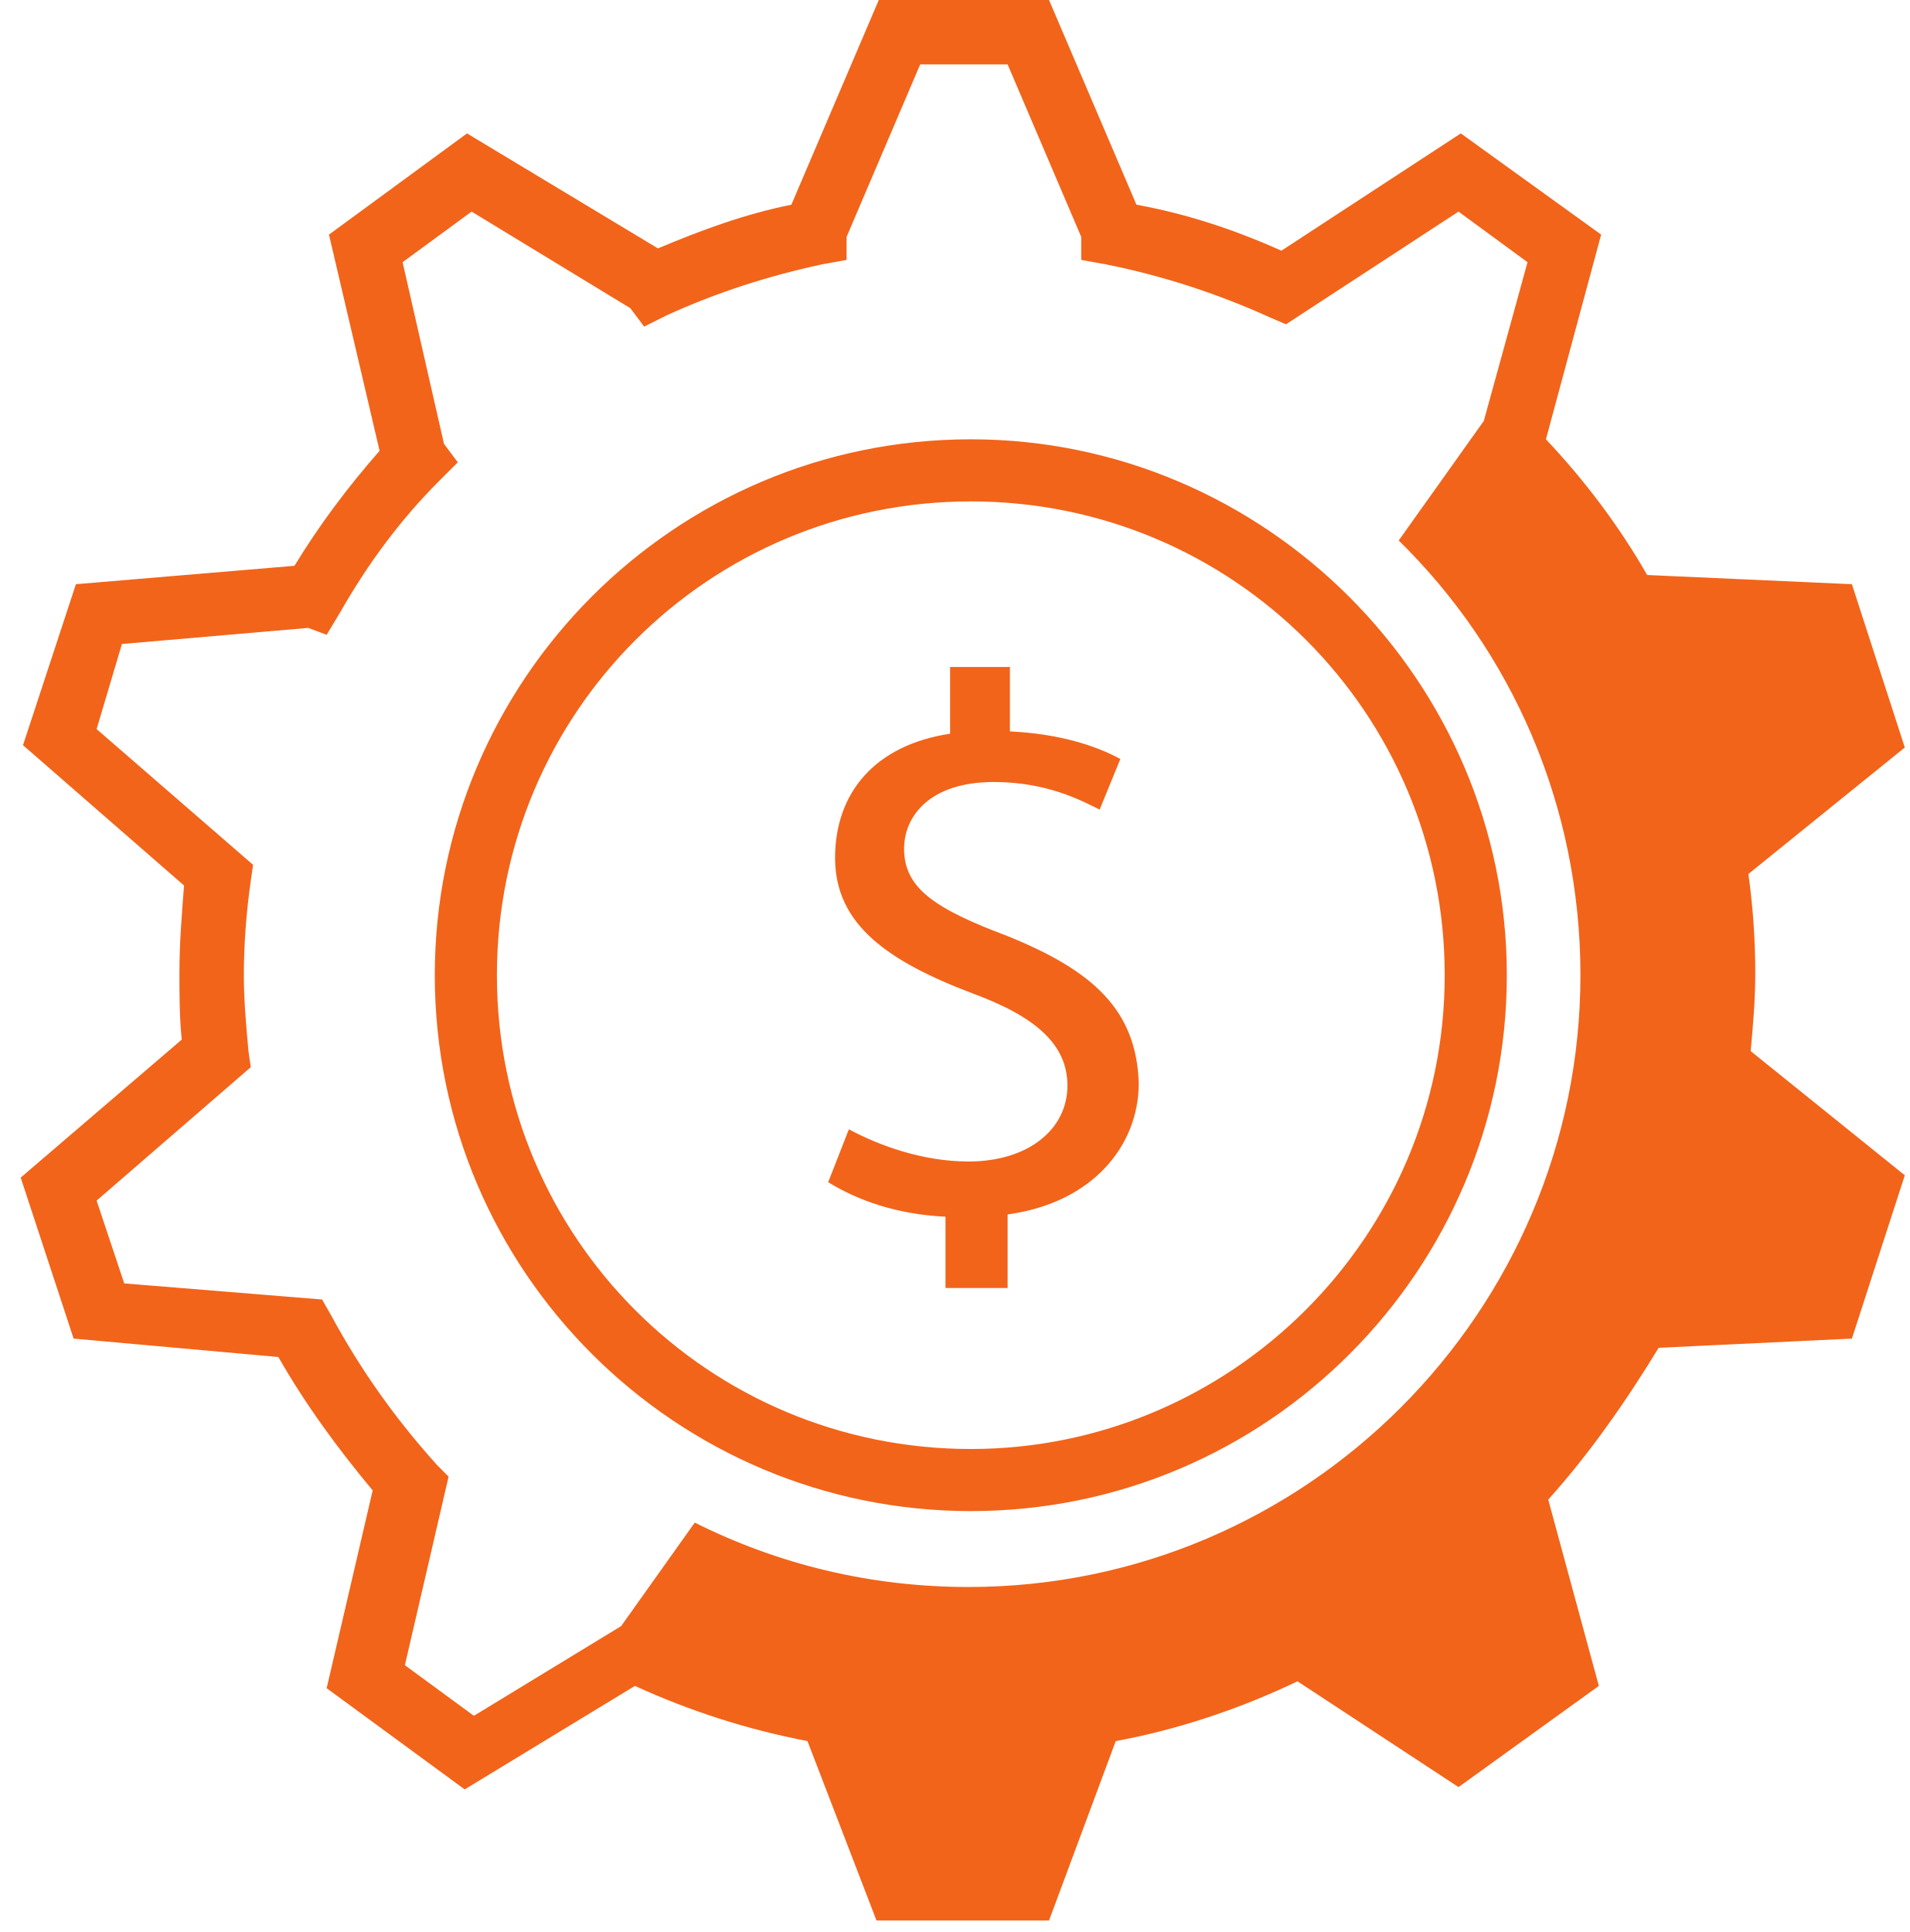
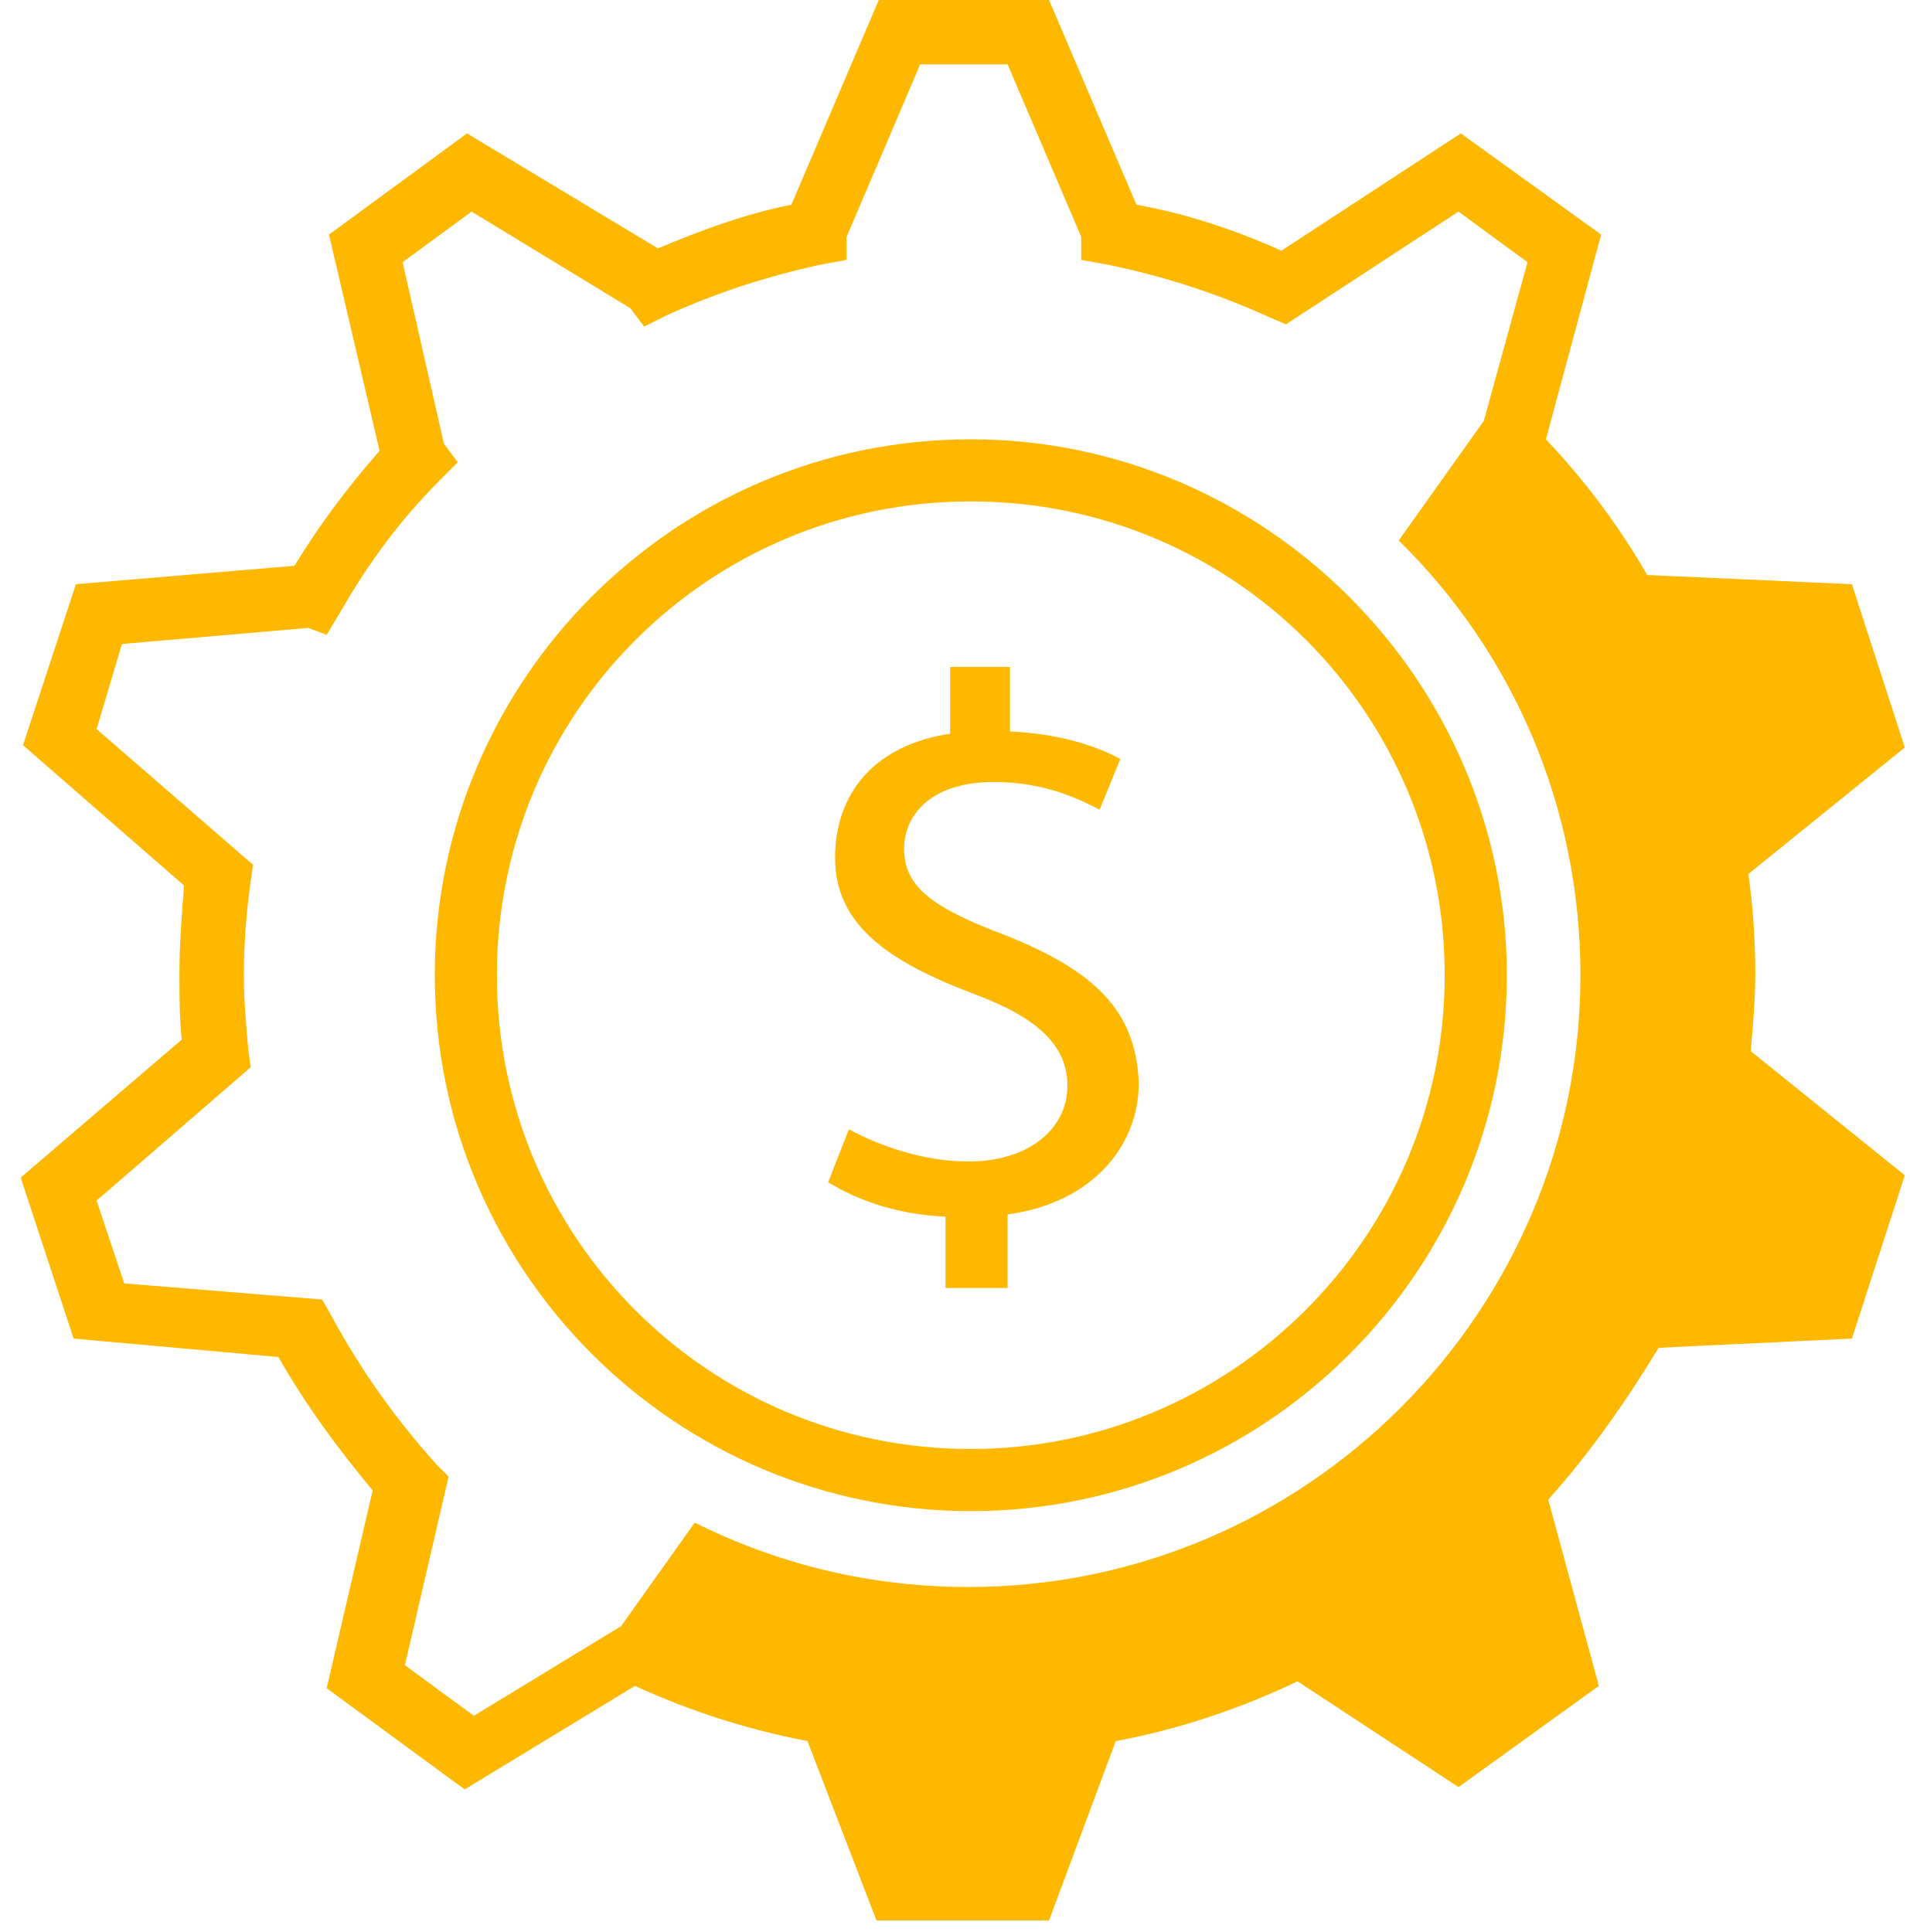
<svg xmlns="http://www.w3.org/2000/svg" width="83" height="84" viewBox="0 0 83 84" fill="none">
-   <path d="M42.2 19.1C29.3 19.1 18.9 29.6 18.9 42.4C18.9 55.3 29.4 65.7 42.2 65.7C55.1 65.7 65.5 55.2 65.5 42.4C65.5 29.6 55 19.1 42.2 19.1ZM42.2 63C30.8 63 21.6 53.8 21.6 42.4C21.6 31 30.8 21.8 42.2 21.8C53.6 21.8 62.8 31 62.8 42.4C62.8 53.8 53.5 63 42.2 63ZM76.3 42.3C76.3 40.9 76.2 39.4 76 38L82.8 32.5L80.5 25.4L71.6 25C70.4 22.9 68.9 20.9 67.2 19.1L69.6 10.2L63.5 5.8L55.7 10.9C53.7 10 51.6 9.3 49.4 8.9L45.6 0H38.2L34.4 8.9C32.4 9.3 30.5 10 28.6 10.8L20.3 5.8L14.3 10.2L16.5 19.6C15.1 21.2 13.9 22.8 12.8 24.6L3.3 25.4L1 32.4L8 38.5C7.9 39.8 7.8 41 7.8 42.3C7.8 43.3 7.8 44.2 7.9 45.2L0.9 51.2L3.2 58.2L12.1 59C13.3 61.1 14.7 63 16.2 64.8L14.2 73.4L20.2 77.8L27.6 73.3C30 74.4 32.5 75.2 35.1 75.7L38.1 83.5H45.6L48.5 75.7C51.2 75.2 53.9 74.3 56.4 73.1L63.4 77.7L69.5 73.3L67.3 65.2C69.1 63.2 70.7 60.9 72.1 58.6L80.5 58.2L82.8 51.1L76.1 45.7C76.2 44.6 76.3 43.5 76.3 42.3ZM42.1 69C37.8 69 33.8 68 30.2 66.2L27 70.7L20.6 74.6L17.6 72.4L19.5 64.2L19 63.7C17.2 61.7 15.7 59.6 14.4 57.2L14 56.5L5.4 55.8L4.2 52.2L10.9 46.4L10.8 45.7C10.7 44.6 10.6 43.5 10.6 42.4C10.6 41.1 10.7 39.7 10.9 38.3L11 37.6L4.2 31.7L5.3 28L13.4 27.3L14.2 27.6L14.8 26.6C16 24.5 17.4 22.6 19.1 20.9L19.9 20.1L19.3 19.3L17.5 11.4L20.5 9.2L27.4 13.4L28 14.2L29 13.7C31.2 12.7 33.4 12 35.7 11.5L36.8 11.3V10.3L40 2.8H43.8L47 10.3V11.3L48.1 11.5C50.6 12 53 12.8 55.2 13.8L55.9 14.1L63.4 9.2L66.4 11.4L64.5 18.3L60.8 23.5C65.7 28.3 68.7 35 68.7 42.4C68.7 57 56.8 69 42.1 69ZM43.8 40.7C40.6 39.5 39.3 38.6 39.3 36.9C39.3 35.5 40.4 34 43.2 34C45.5 34 47 34.8 47.8 35.2L48.7 33C47.6 32.4 46 31.9 43.9 31.8V29H41.3V31.9C38 32.4 36.3 34.5 36.3 37.3C36.3 40.2 38.6 41.8 42.3 43.2C45 44.2 46.4 45.4 46.4 47.2C46.4 49.1 44.7 50.5 42.1 50.5C40.1 50.5 38.2 49.8 36.9 49.1L36 51.4C37.3 52.2 39 52.8 41.1 52.9V56H43.8V52.8C47.5 52.3 49.5 49.8 49.5 47.1C49.4 43.9 47.5 42.2 43.8 40.7Z" fill="#F2641A" />
+   <path d="M42.2 19.1C29.3 19.1 18.9 29.6 18.9 42.4C18.9 55.3 29.4 65.7 42.2 65.7C55.1 65.7 65.5 55.2 65.5 42.4C65.5 29.6 55 19.1 42.2 19.1ZM42.2 63C30.8 63 21.6 53.8 21.6 42.4C21.6 31 30.8 21.8 42.2 21.8C53.6 21.8 62.8 31 62.8 42.4C62.8 53.8 53.5 63 42.2 63ZM76.3 42.3C76.3 40.9 76.2 39.4 76 38L82.8 32.5L80.5 25.4L71.6 25C70.4 22.9 68.9 20.9 67.2 19.1L69.6 10.2L63.5 5.8L55.7 10.9C53.7 10 51.6 9.3 49.4 8.9L45.6 0H38.2L34.4 8.9C32.4 9.3 30.5 10 28.6 10.8L20.3 5.8L14.3 10.2L16.5 19.6C15.1 21.2 13.9 22.8 12.8 24.6L3.3 25.4L1 32.4L8 38.5C7.9 39.8 7.8 41 7.8 42.3C7.8 43.3 7.8 44.2 7.9 45.2L0.9 51.2L3.2 58.2L12.1 59C13.3 61.1 14.7 63 16.2 64.8L14.2 73.4L20.2 77.8L27.6 73.3C30 74.4 32.5 75.2 35.1 75.7L38.1 83.5H45.6L48.5 75.7C51.2 75.2 53.9 74.3 56.4 73.1L63.4 77.7L69.5 73.3L67.3 65.2C69.1 63.2 70.7 60.9 72.1 58.6L80.5 58.2L82.8 51.1L76.1 45.7C76.2 44.6 76.3 43.5 76.3 42.3ZM42.1 69C37.8 69 33.8 68 30.2 66.2L27 70.7L20.6 74.6L17.6 72.4L19.5 64.2L19 63.7C17.2 61.7 15.7 59.6 14.4 57.2L14 56.5L5.4 55.8L4.2 52.2L10.9 46.4L10.8 45.7C10.7 44.6 10.6 43.5 10.6 42.4C10.6 41.1 10.7 39.7 10.9 38.3L11 37.6L4.2 31.7L5.3 28L13.4 27.3L14.2 27.6L14.8 26.6C16 24.5 17.4 22.6 19.1 20.9L19.9 20.1L19.3 19.3L17.5 11.4L20.5 9.2L27.4 13.4L28 14.2L29 13.7C31.2 12.7 33.4 12 35.7 11.5L36.8 11.3V10.3L40 2.8H43.8L47 10.3V11.3L48.1 11.5C50.6 12 53 12.8 55.2 13.8L55.9 14.1L63.4 9.2L66.4 11.4L64.5 18.3L60.8 23.5C65.7 28.3 68.7 35 68.7 42.4C68.7 57 56.8 69 42.1 69ZM43.8 40.7C40.6 39.5 39.3 38.6 39.3 36.9C39.3 35.5 40.4 34 43.2 34C45.5 34 47 34.8 47.8 35.2L48.7 33C47.6 32.4 46 31.9 43.9 31.8V29H41.3V31.9C38 32.4 36.3 34.5 36.3 37.3C36.3 40.2 38.6 41.8 42.3 43.2C45 44.2 46.4 45.4 46.4 47.2C46.4 49.1 44.7 50.5 42.1 50.5C40.1 50.5 38.2 49.8 36.9 49.1L36 51.4C37.3 52.2 39 52.8 41.1 52.9V56H43.8V52.8C47.5 52.3 49.5 49.8 49.5 47.1C49.4 43.9 47.5 42.2 43.8 40.7Z" fill="#FFB800" />
</svg>
